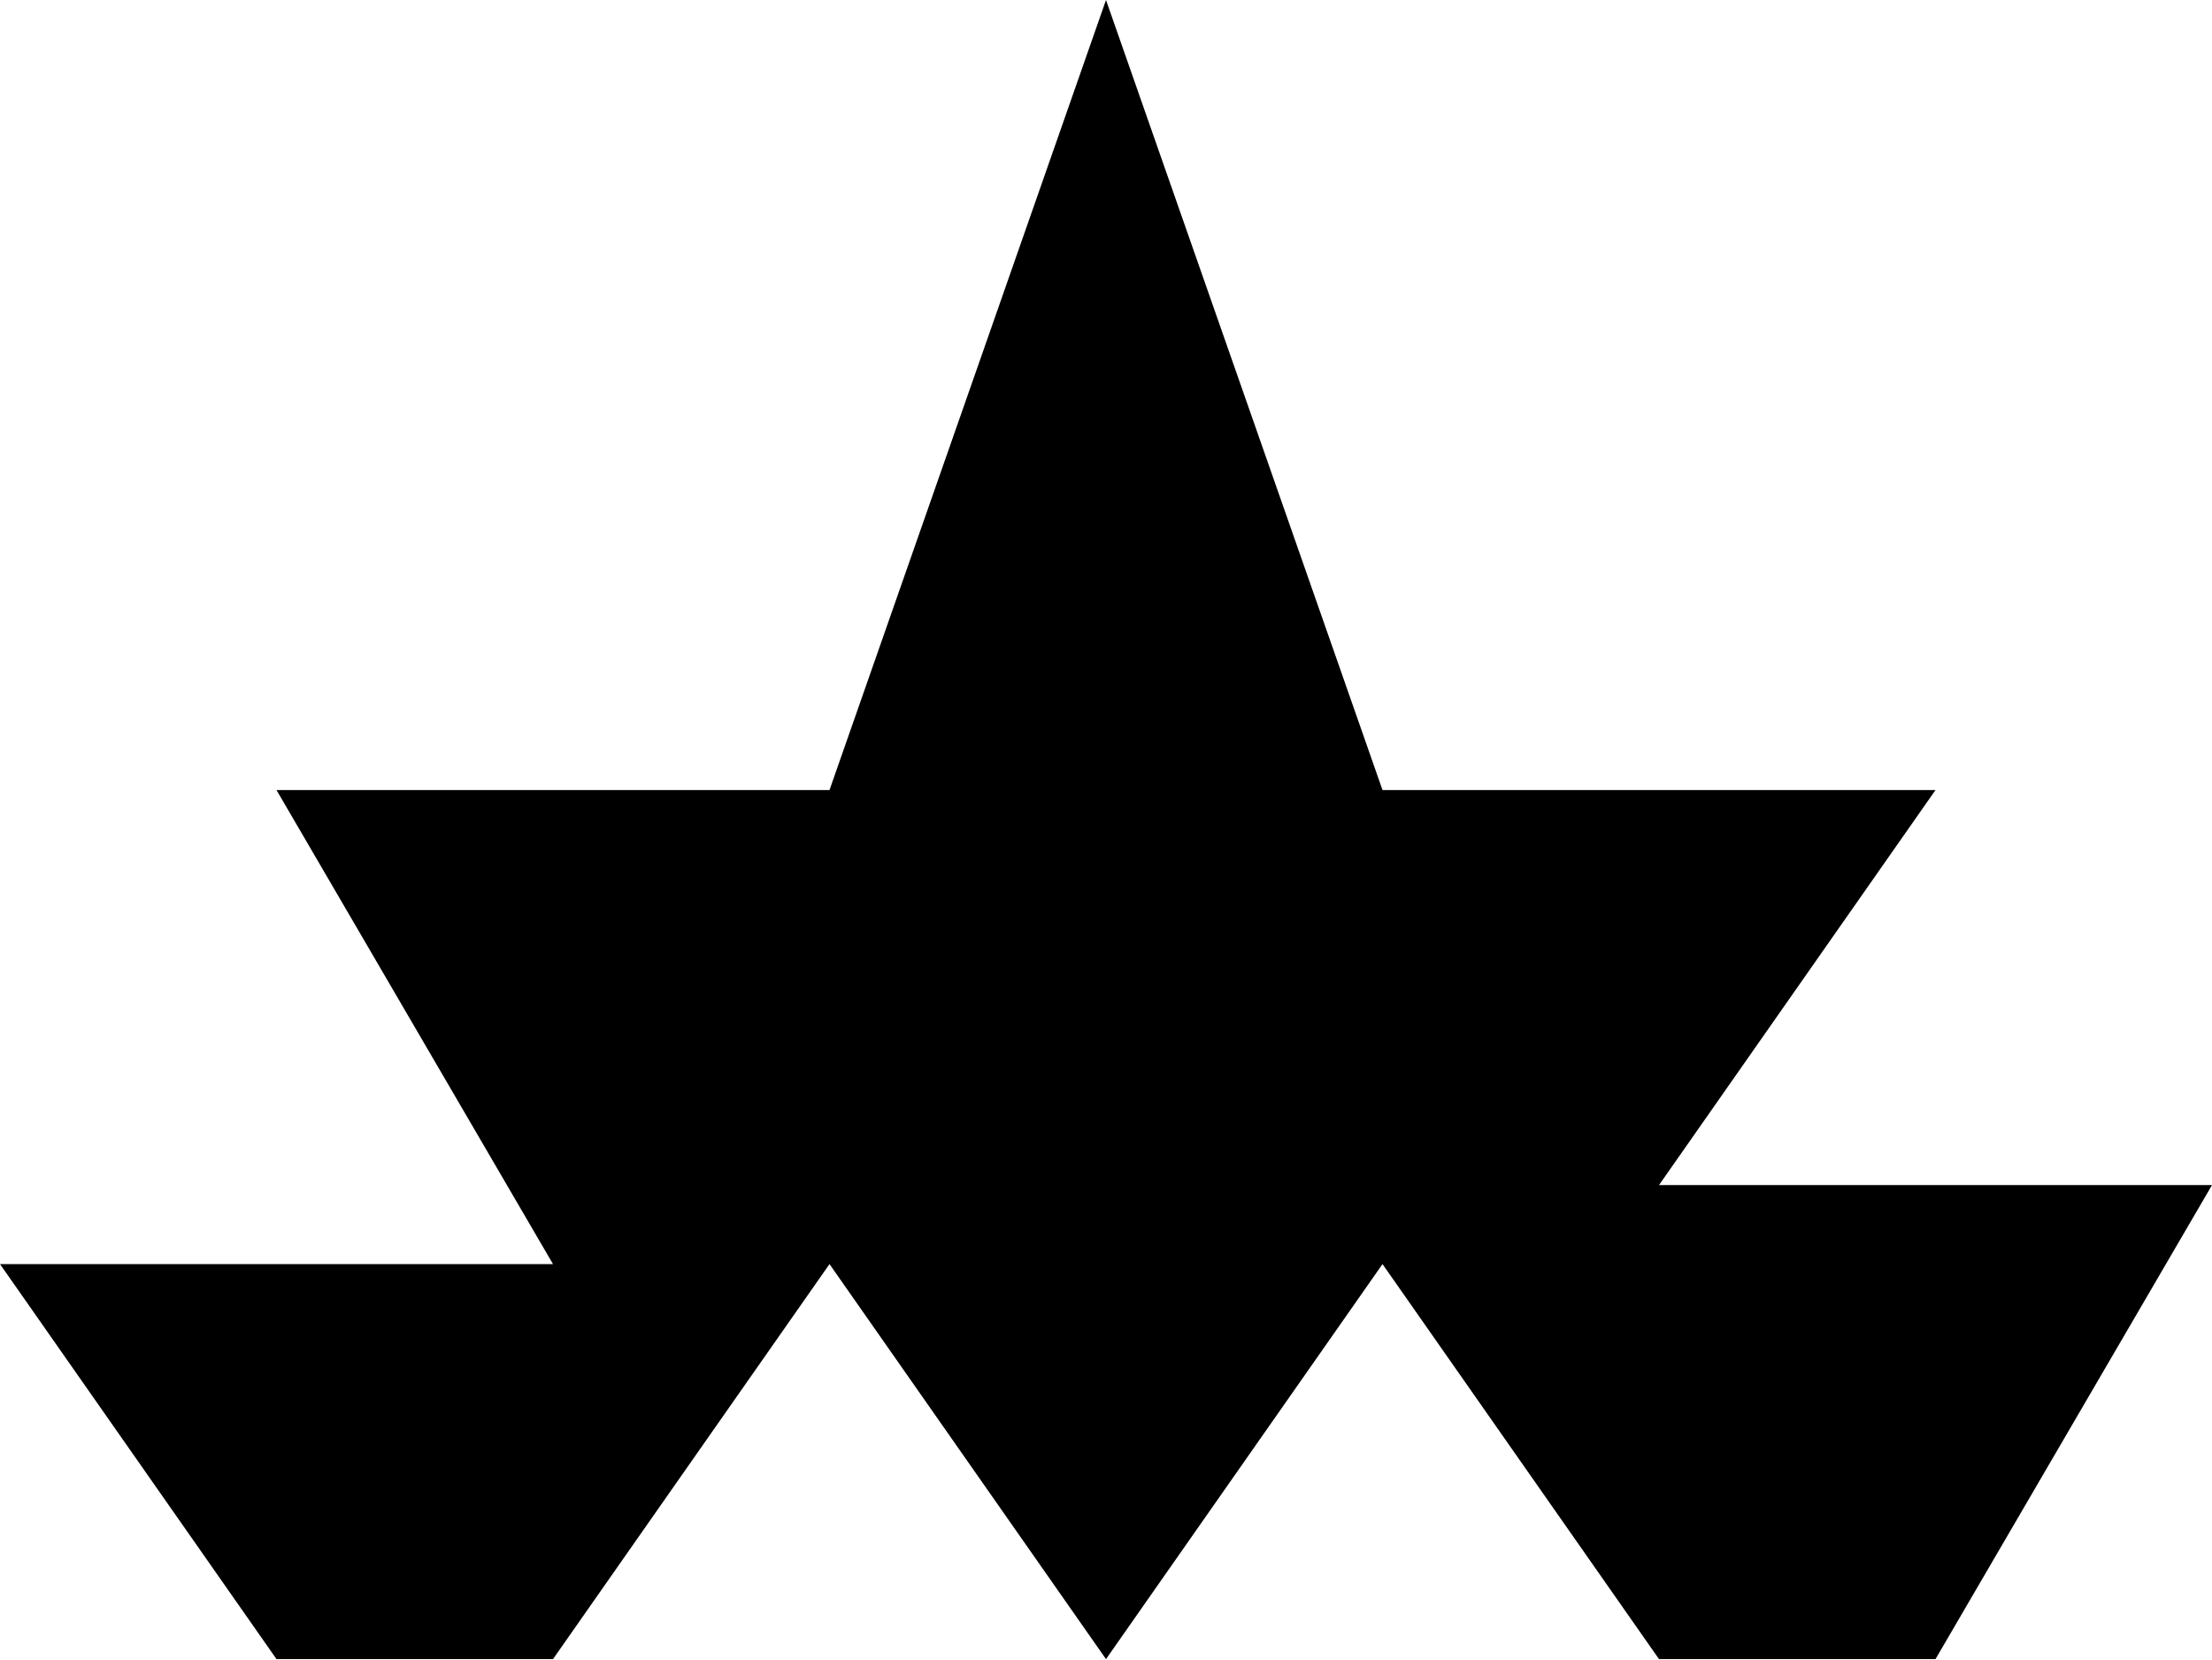
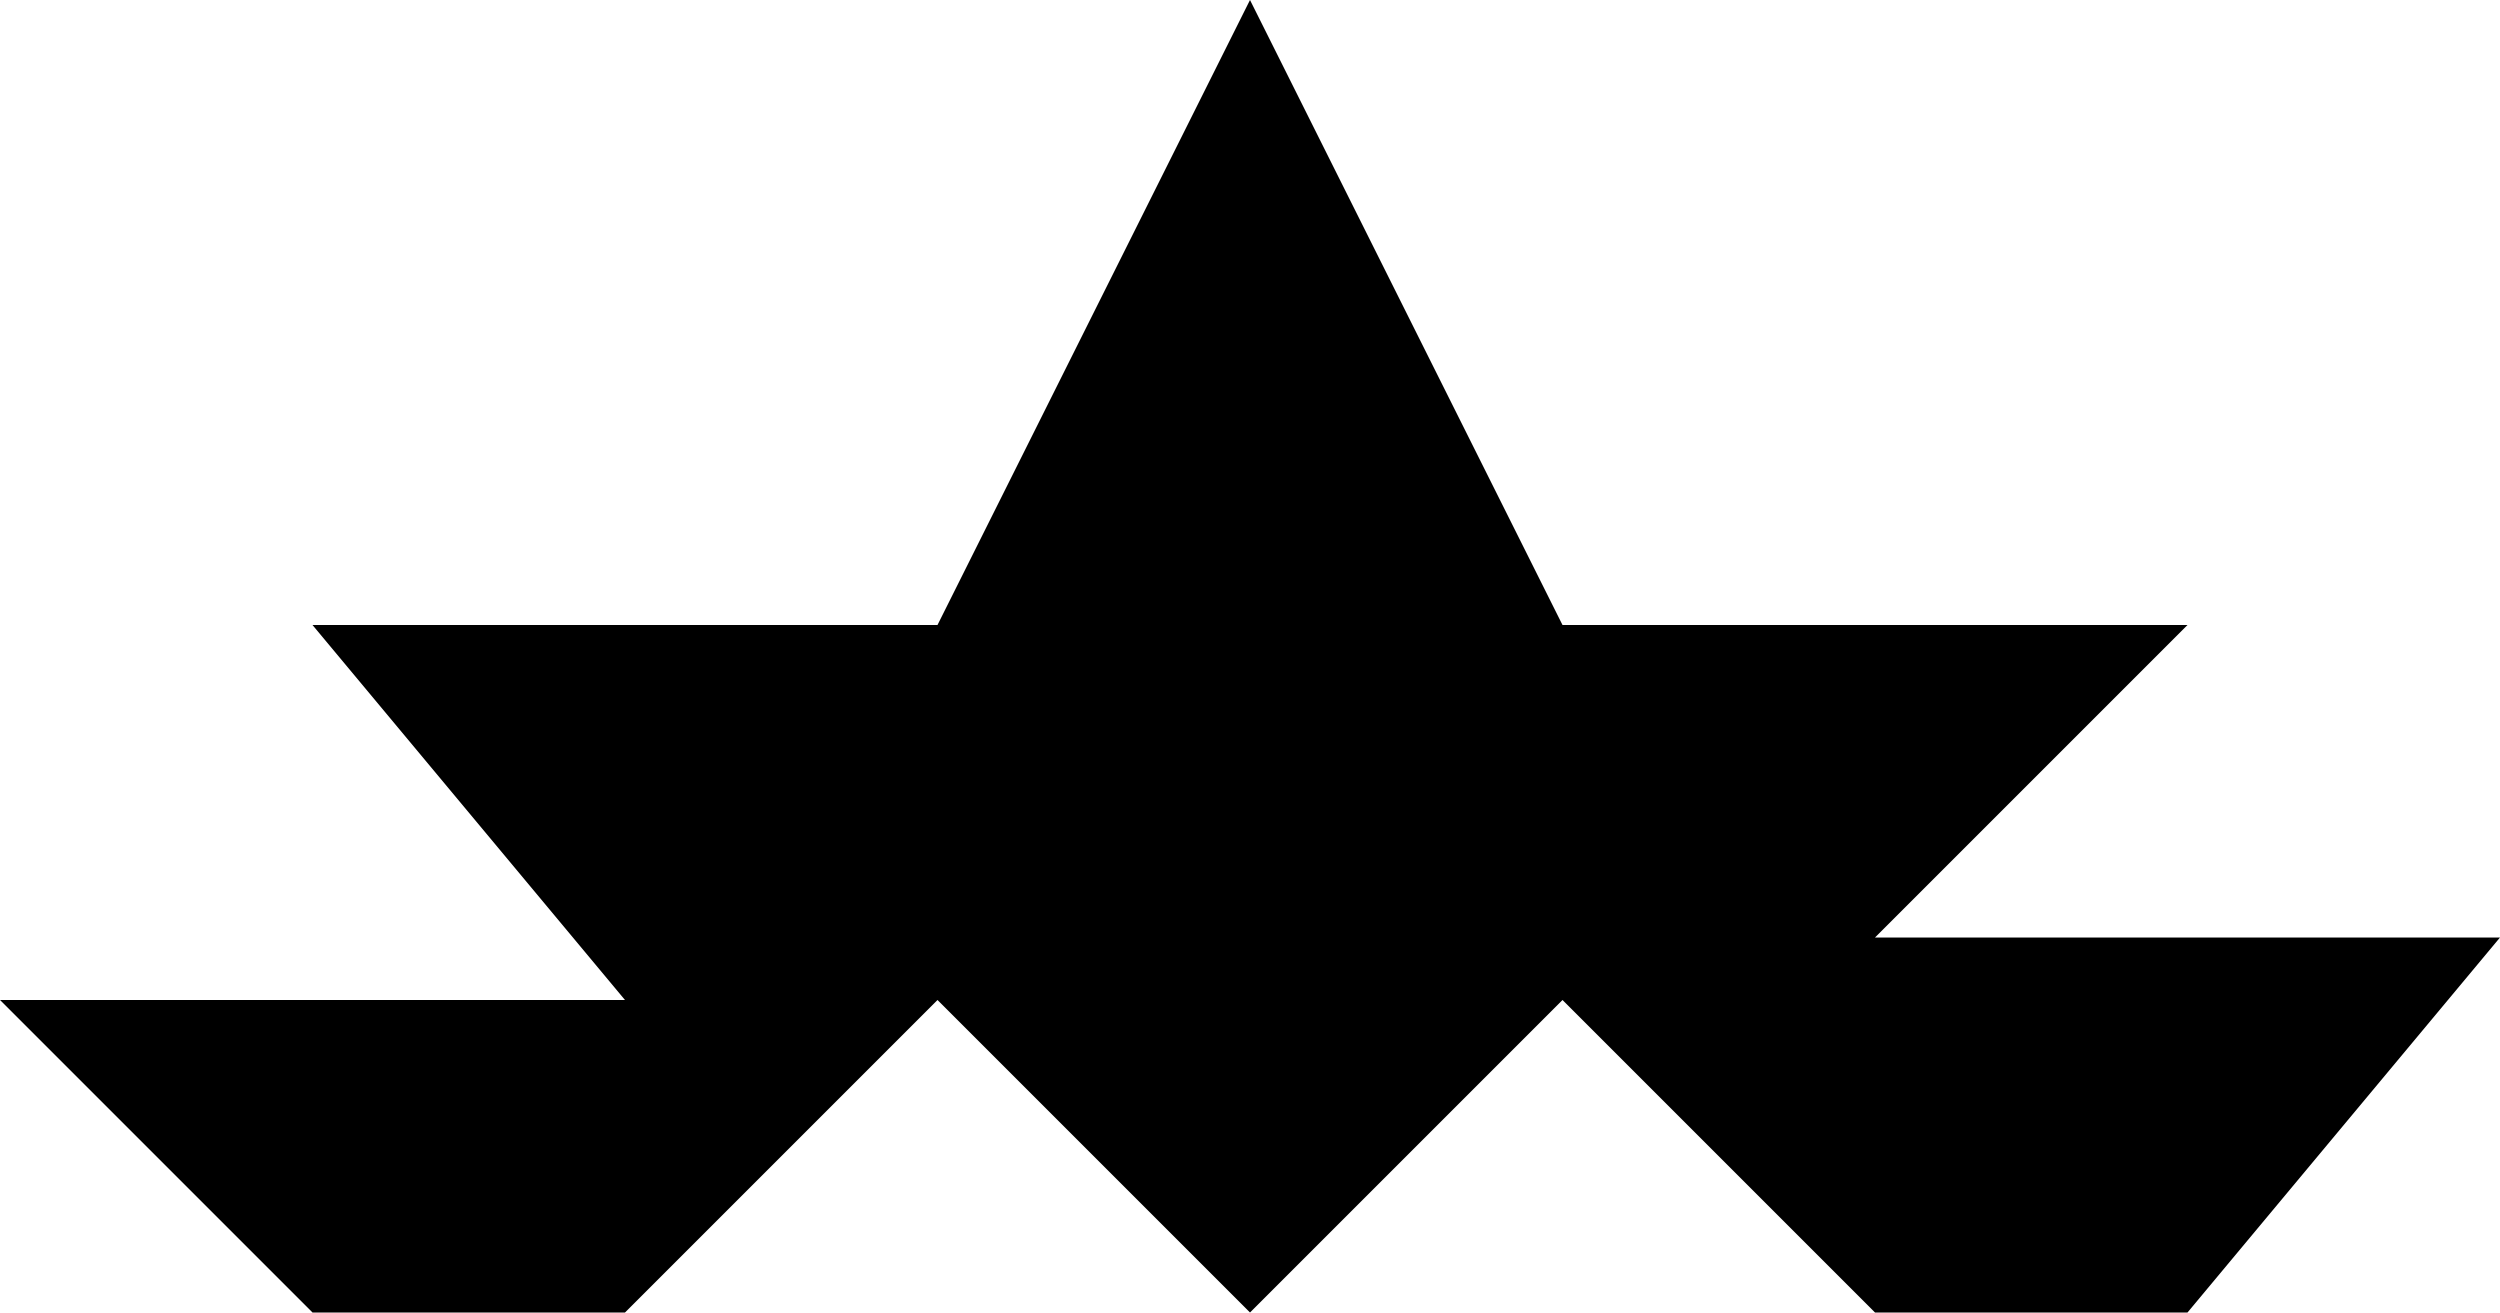
- <svg xmlns="http://www.w3.org/2000/svg" width="423.333mm" height="317.5mm" viewBox="0 0 423.333 317.5" version="1.1" id="svg6745">
+ <svg xmlns="http://www.w3.org/2000/svg" width="40mm" height="21mm" viewBox="0 0 40 21" version="1.1" id="svg6745">
  <defs id="defs6739" />
-   <g id="layer-temple" transform="translate(241.6667,14.25)">
-     <path style="fill:#000000;stroke-width:0" d="m -241.667,227.655 h 105.833 L -188.75,136.94 H -82.917 L -30,-14.25 22.917,136.94 H 128.75 L 75.833,212.536 H 181.667 L 128.75,303.25 H 75.833 L 22.917,227.655 -30,303.25 -82.917,227.655 -135.833,303.25 H -188.75 Z" id="path-temple" />
+   <g id="layer-temple" transform="translate(50,-134)">
+     <path style="fill:#000000;stroke-width:0" d="m -50,150 h 10 l -5,-6 h 10 l 5,-10 5,10 h 10 l -5,5 h 10 l -5,6 h -5 l -5,-5 -5,5 -5,-5 -5,5 h -5 z" id="path-temple" />
  </g>
</svg>
